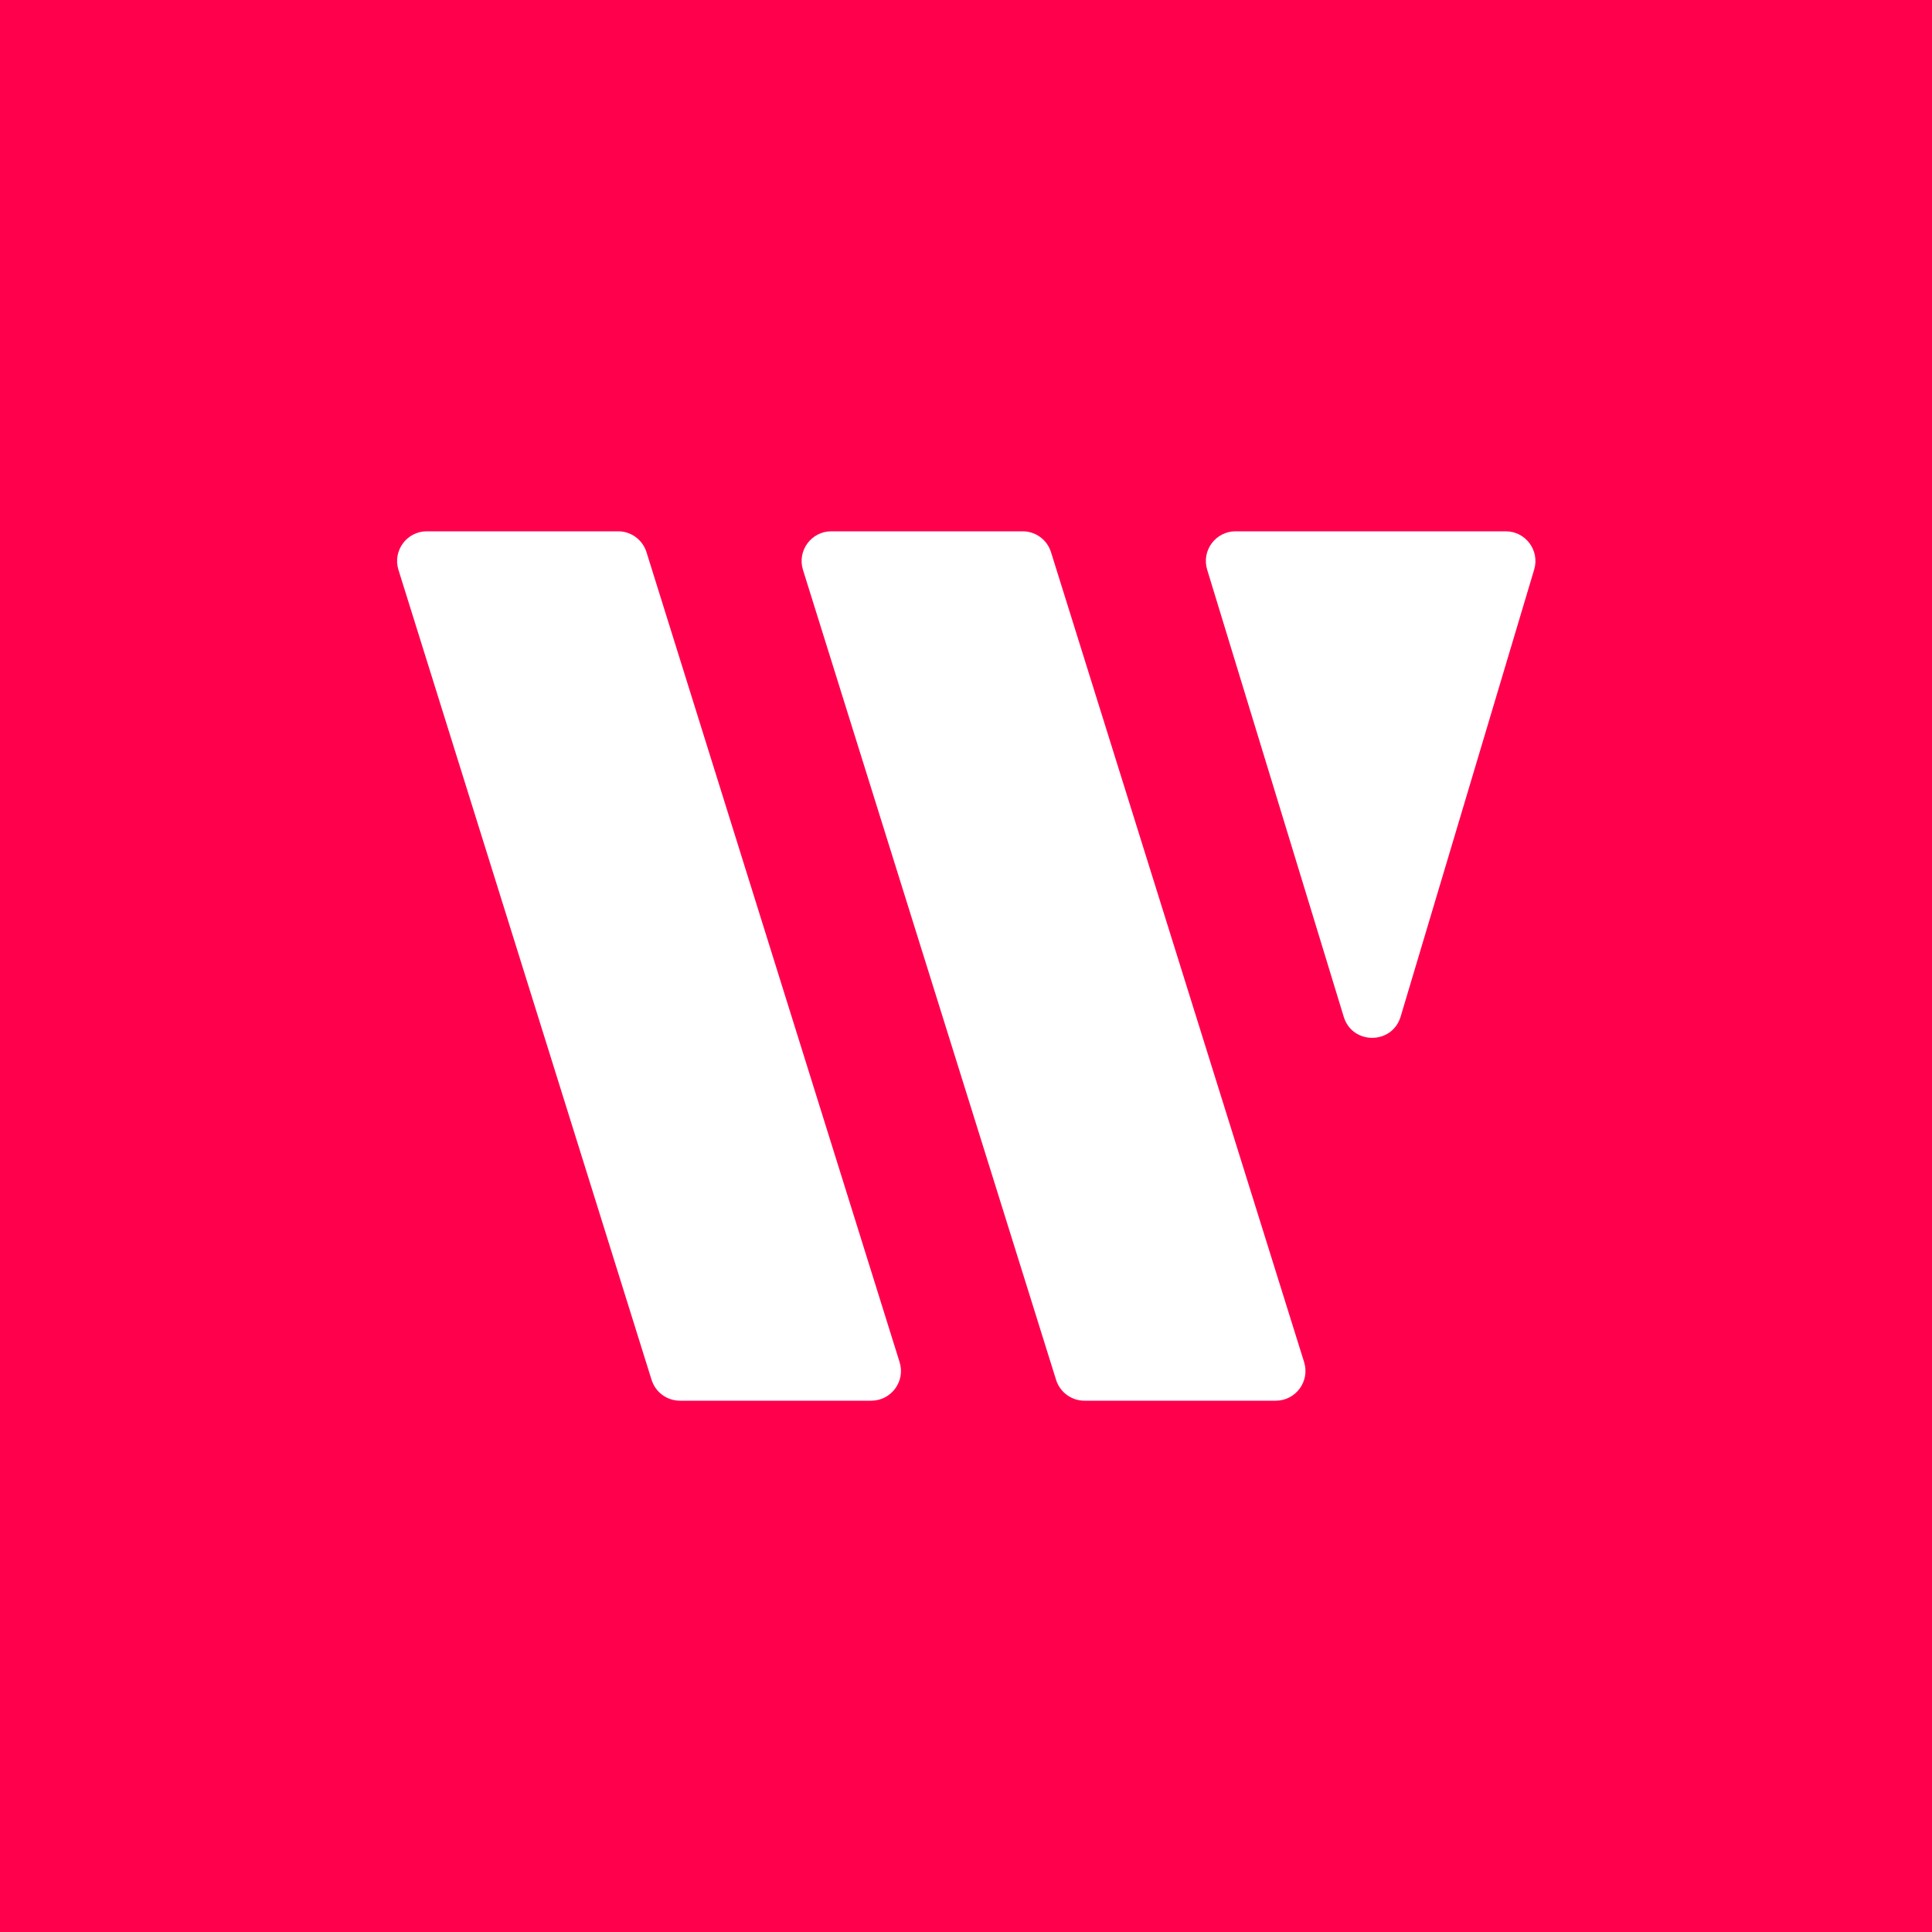
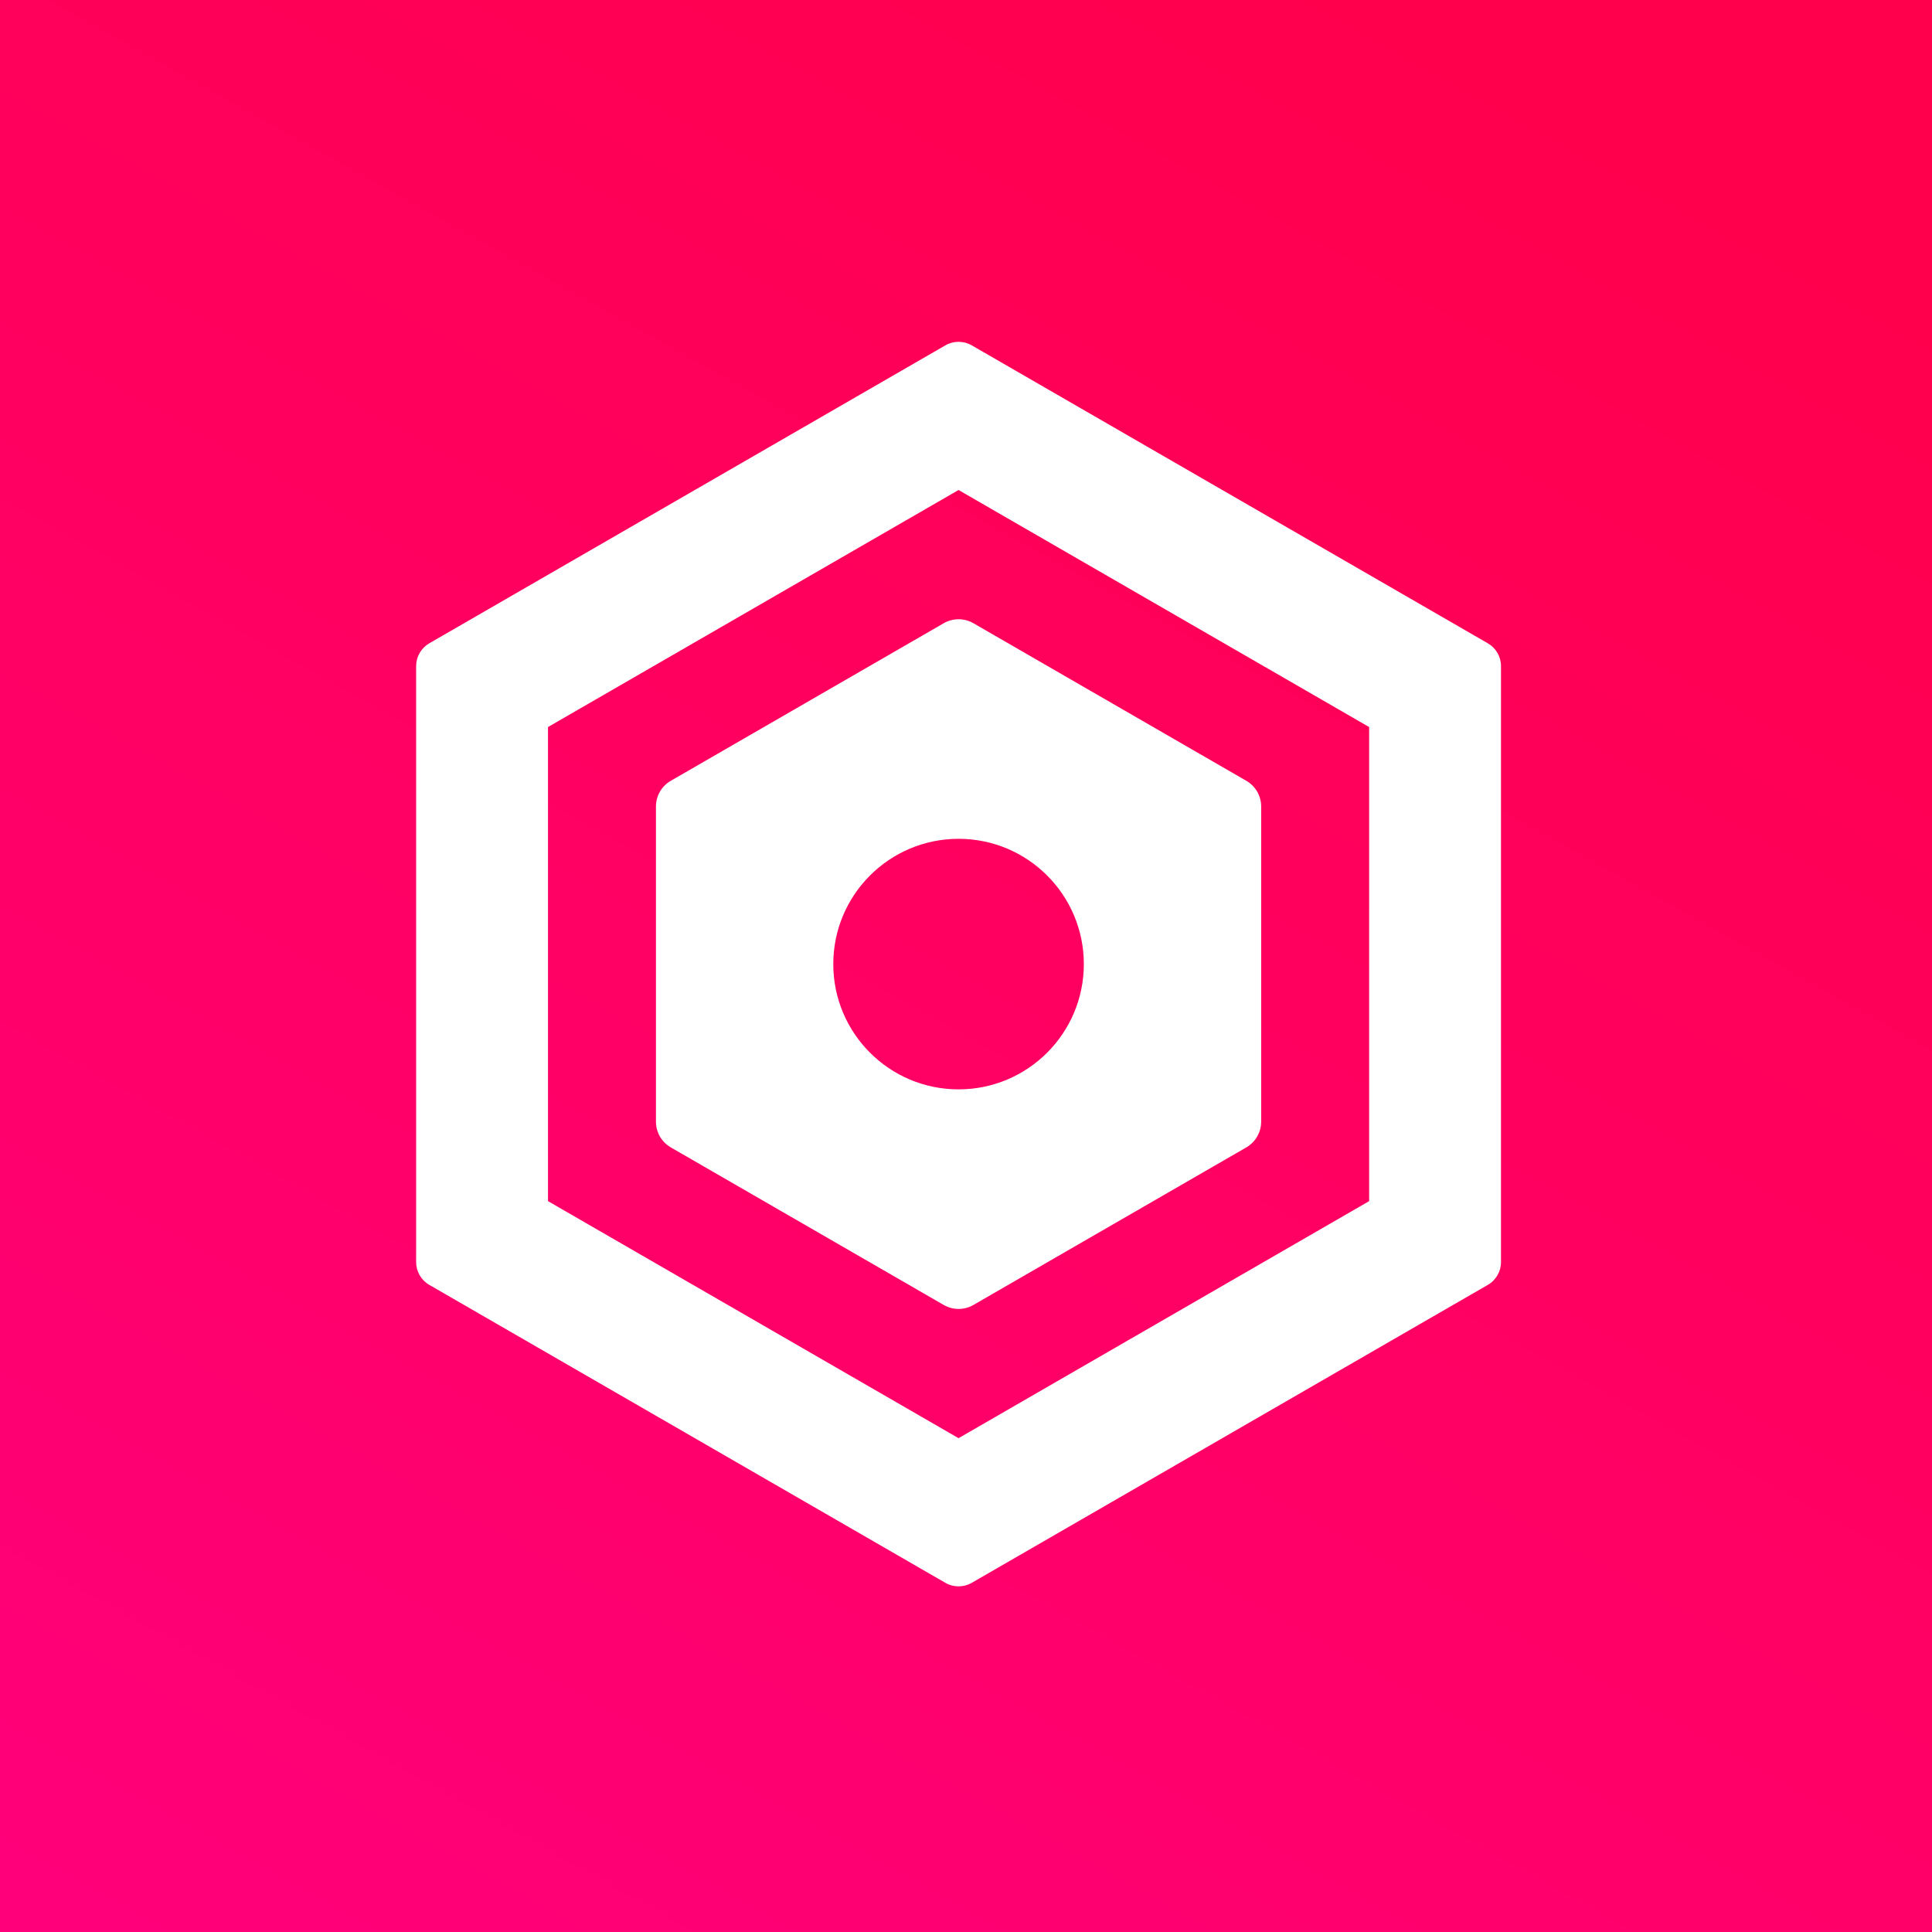
<svg xmlns="http://www.w3.org/2000/svg" width="130" height="130" viewBox="0 0 130 130" fill="none">
-   <rect width="130" height="130" fill="#FF004D" />
-   <path d="M26.811 38.347C26.409 37.059 27.371 35.75 28.72 35.75H41.592C42.467 35.75 43.24 36.319 43.501 37.154L60.532 91.653C60.935 92.941 59.973 94.25 58.623 94.25H45.752C44.877 94.25 44.104 93.681 43.843 92.847L26.811 38.347Z" fill="white" />
-   <path d="M54.03 38.347C53.628 37.059 54.59 35.75 55.939 35.75H68.811C69.686 35.75 70.459 36.319 70.72 37.154L87.751 91.653C88.153 92.941 87.191 94.25 85.842 94.25H72.97C72.096 94.25 71.322 93.681 71.061 92.847L54.03 38.347Z" fill="white" />
-   <path d="M101.315 35.75H83.14C81.796 35.75 80.834 37.049 81.227 38.334L90.417 68.418C90.995 70.312 93.679 70.303 94.246 68.406L103.232 38.322C103.615 37.04 102.654 35.75 101.315 35.75Z" fill="white" />
+   <rect width="130" height="130" fill="url(#paint0_linear_2719_1579)" />
+   <path fill-rule="evenodd" clip-rule="evenodd" d="M64.499 32.971L36.873 48.921V80.822L64.499 96.772L92.126 80.822V48.921L64.499 32.971ZM65.387 23.238C64.838 22.921 64.161 22.921 63.612 23.238L28.887 43.286C28.338 43.603 28 44.189 28 44.823V84.92C28 85.554 28.338 86.14 28.887 86.457L63.612 106.505C64.161 106.822 64.838 106.822 65.387 106.505L100.112 86.457C100.661 86.14 100.999 85.554 100.999 84.92V44.823C100.999 44.189 100.661 43.603 100.112 43.286L65.387 23.238Z" fill="white" />
+   <path fill-rule="evenodd" clip-rule="evenodd" d="M65.5 41.936C64.881 41.579 64.118 41.579 63.5 41.936L45.137 52.538C44.518 52.895 44.137 53.555 44.137 54.27V75.474C44.137 76.188 44.518 76.848 45.137 77.206L63.5 87.807C64.118 88.165 64.881 88.165 65.5 87.807L83.862 77.206C84.481 76.848 84.862 76.188 84.862 75.473V54.27C84.862 53.555 84.481 52.895 83.862 52.538L65.5 41.936ZM64.5 73.301C69.155 73.301 72.929 69.527 72.929 64.872C72.929 60.216 69.155 56.442 64.5 56.442C59.844 56.442 56.07 60.216 56.07 64.872C56.07 69.527 59.844 73.301 64.5 73.301Z" fill="white" />
+   <defs>
+     <linearGradient id="paint0_linear_2719_1579" x1="83" y1="-4.5" x2="8" y2="130" gradientUnits="userSpaceOnUse">
+       <stop stop-color="#FF004D" />
+       <stop offset="1" stop-color="#FF007A" />
+     </linearGradient>
+   </defs>
</svg>
